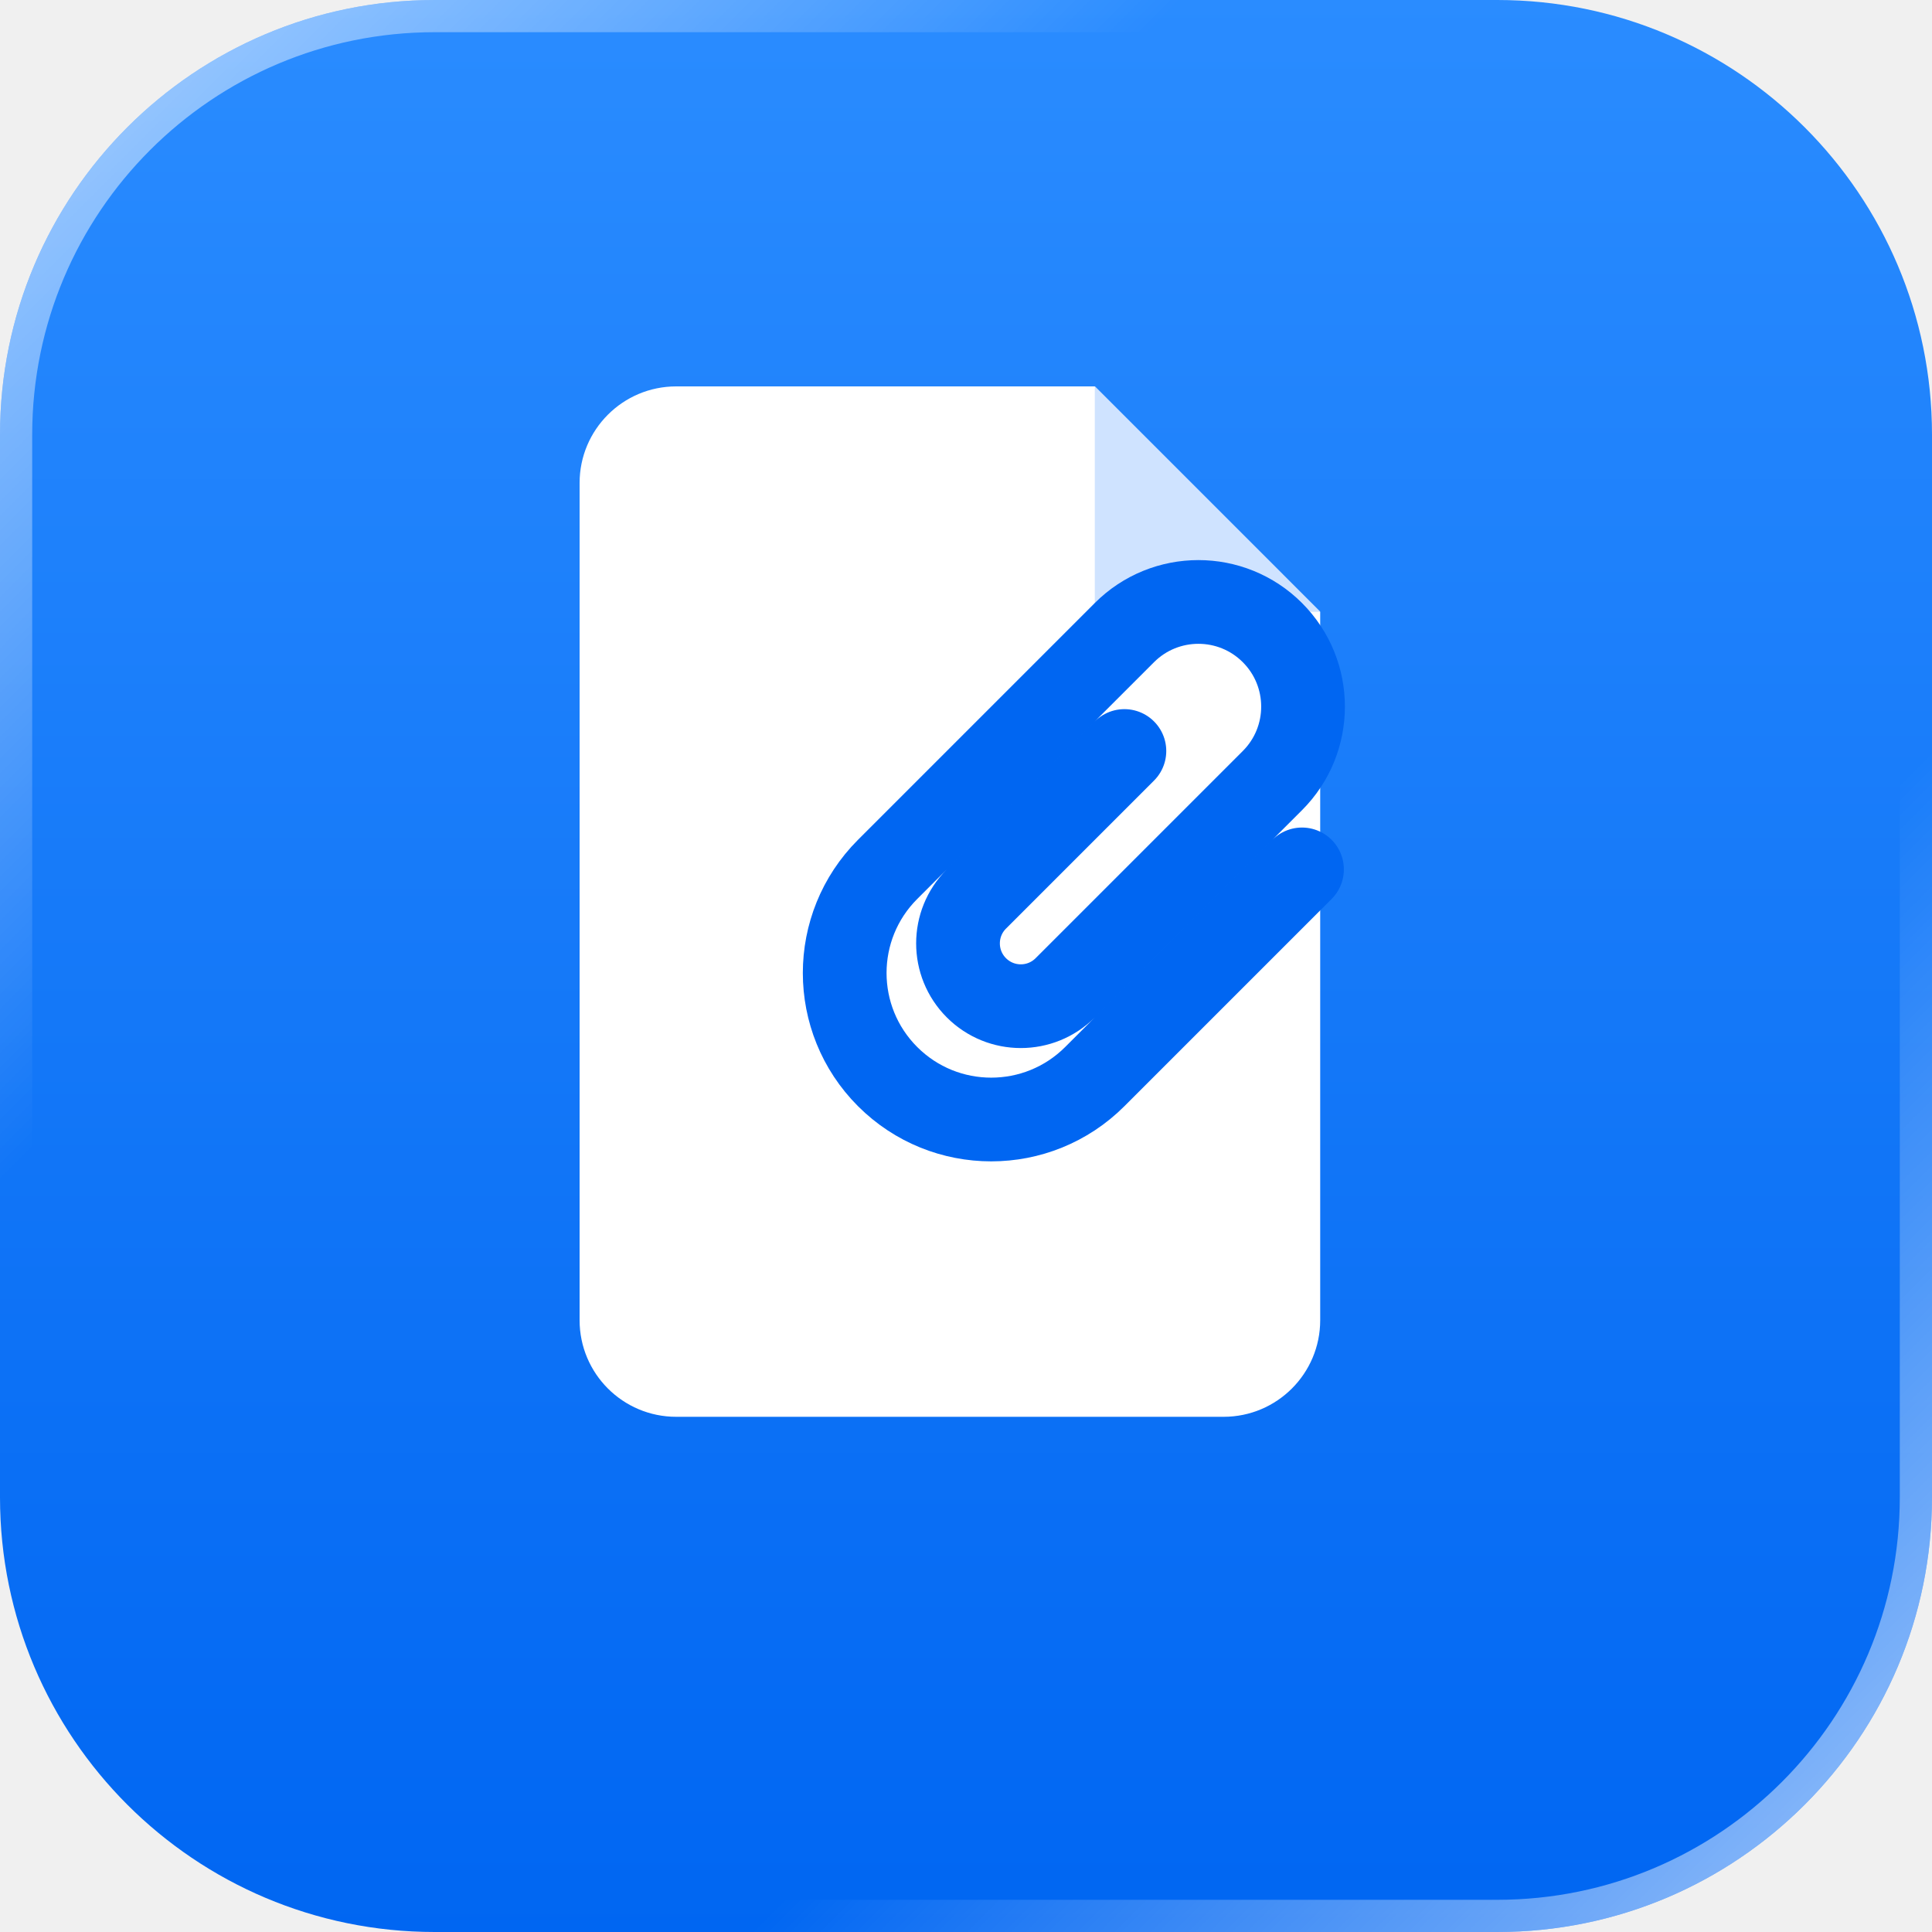
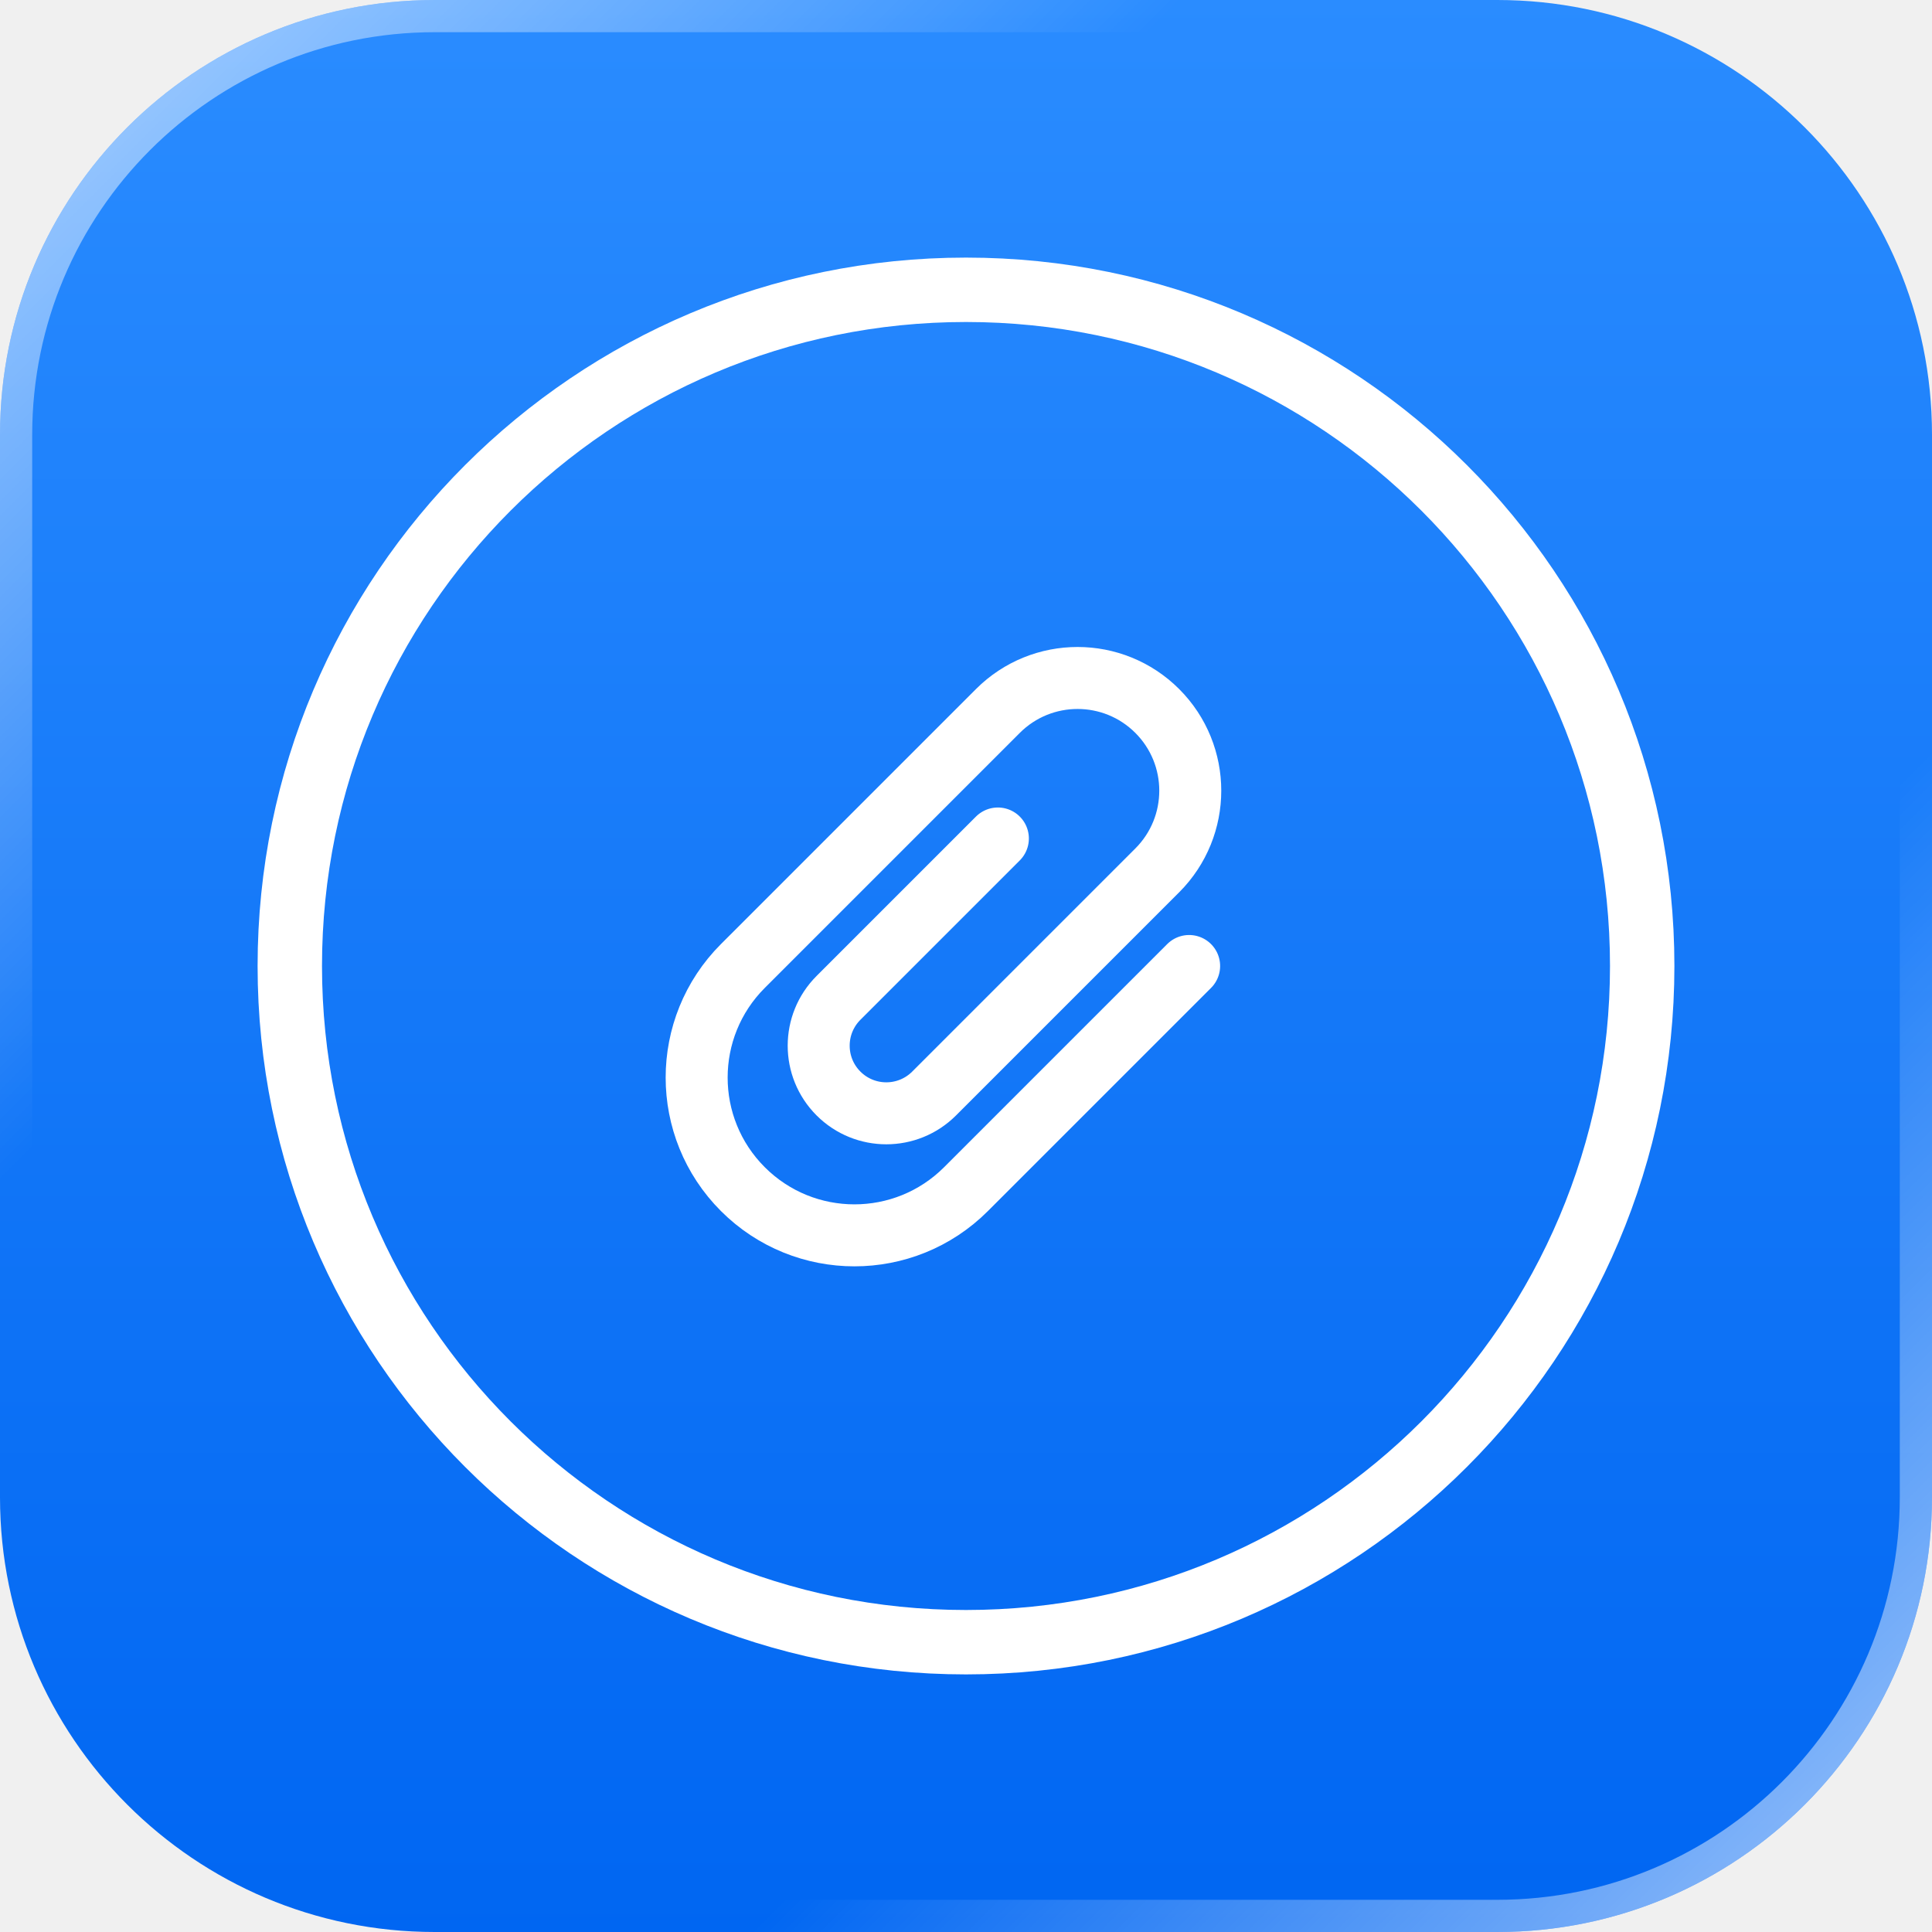
<svg xmlns="http://www.w3.org/2000/svg" width="120" height="120" viewBox="0 0 120 120">
  <defs>
    <linearGradient id="bg" x1="0" y1="0" x2="0" y2="1">
      <stop offset="0" stop-color="#2A8CFF" />
      <stop offset="1" stop-color="#0066F2" />
    </linearGradient>
    <linearGradient id="shine" x1="0" y1="0" x2="1" y2="1">
      <stop offset="0" stop-color="#ffffff" stop-opacity="0.6" />
      <stop offset="0.3" stop-color="#ffffff" stop-opacity="0" />
      <stop offset="0.7" stop-color="#ffffff" stop-opacity="0" />
      <stop offset="1" stop-color="#ffffff" stop-opacity="0.6" />
    </linearGradient>
  </defs>
  <rect x="0" y="0" width="120" height="120" rx="27" ry="27" fill="url(#bg)" />
  <rect x="1" y="1" width="118" height="118" rx="26" ry="26" fill="none" stroke="url(#shine)" stroke-width="2" />
-   <path d="M42 24 h26 l14 14 v44 a6 6 0 0 1 -6 6 H42 a6 6 0 0 1 -6 -6 V30 a6 6 0 0 1 6 -6 z" fill="#ffffff" />
-   <path d="M68 24 v14 h14 z" fill="#cfe3ff" />
-   <g transform="translate(68,54) rotate(45) scale(0.65) translate(-60,-60)">
-     <path d="M54 50 v20 a 6 6 0 0 0 12 0 v-28 a 10 10 0 0 0 -20 0 v32 a 14 14 0 0 0 28 0 v-28" fill="none" stroke="#0066F2" stroke-width="8" stroke-linecap="round" />
+   <circle cx="60" cy="60" r="42" fill="none" stroke="#ffffff" stroke-width="4" />
+   <g transform="translate(60,60) rotate(45) scale(0.7) translate(-60,-60)">
+     <path d="M54 50 v20 a 6 6 0 0 0 12 0 v-28 a 10 10 0 0 0 -20 0 v32 a 14 14 0 0 0 28 0 v-28" fill="none" stroke="#ffffff" stroke-width="5.5" stroke-linecap="round" />
  </g>
</svg>
